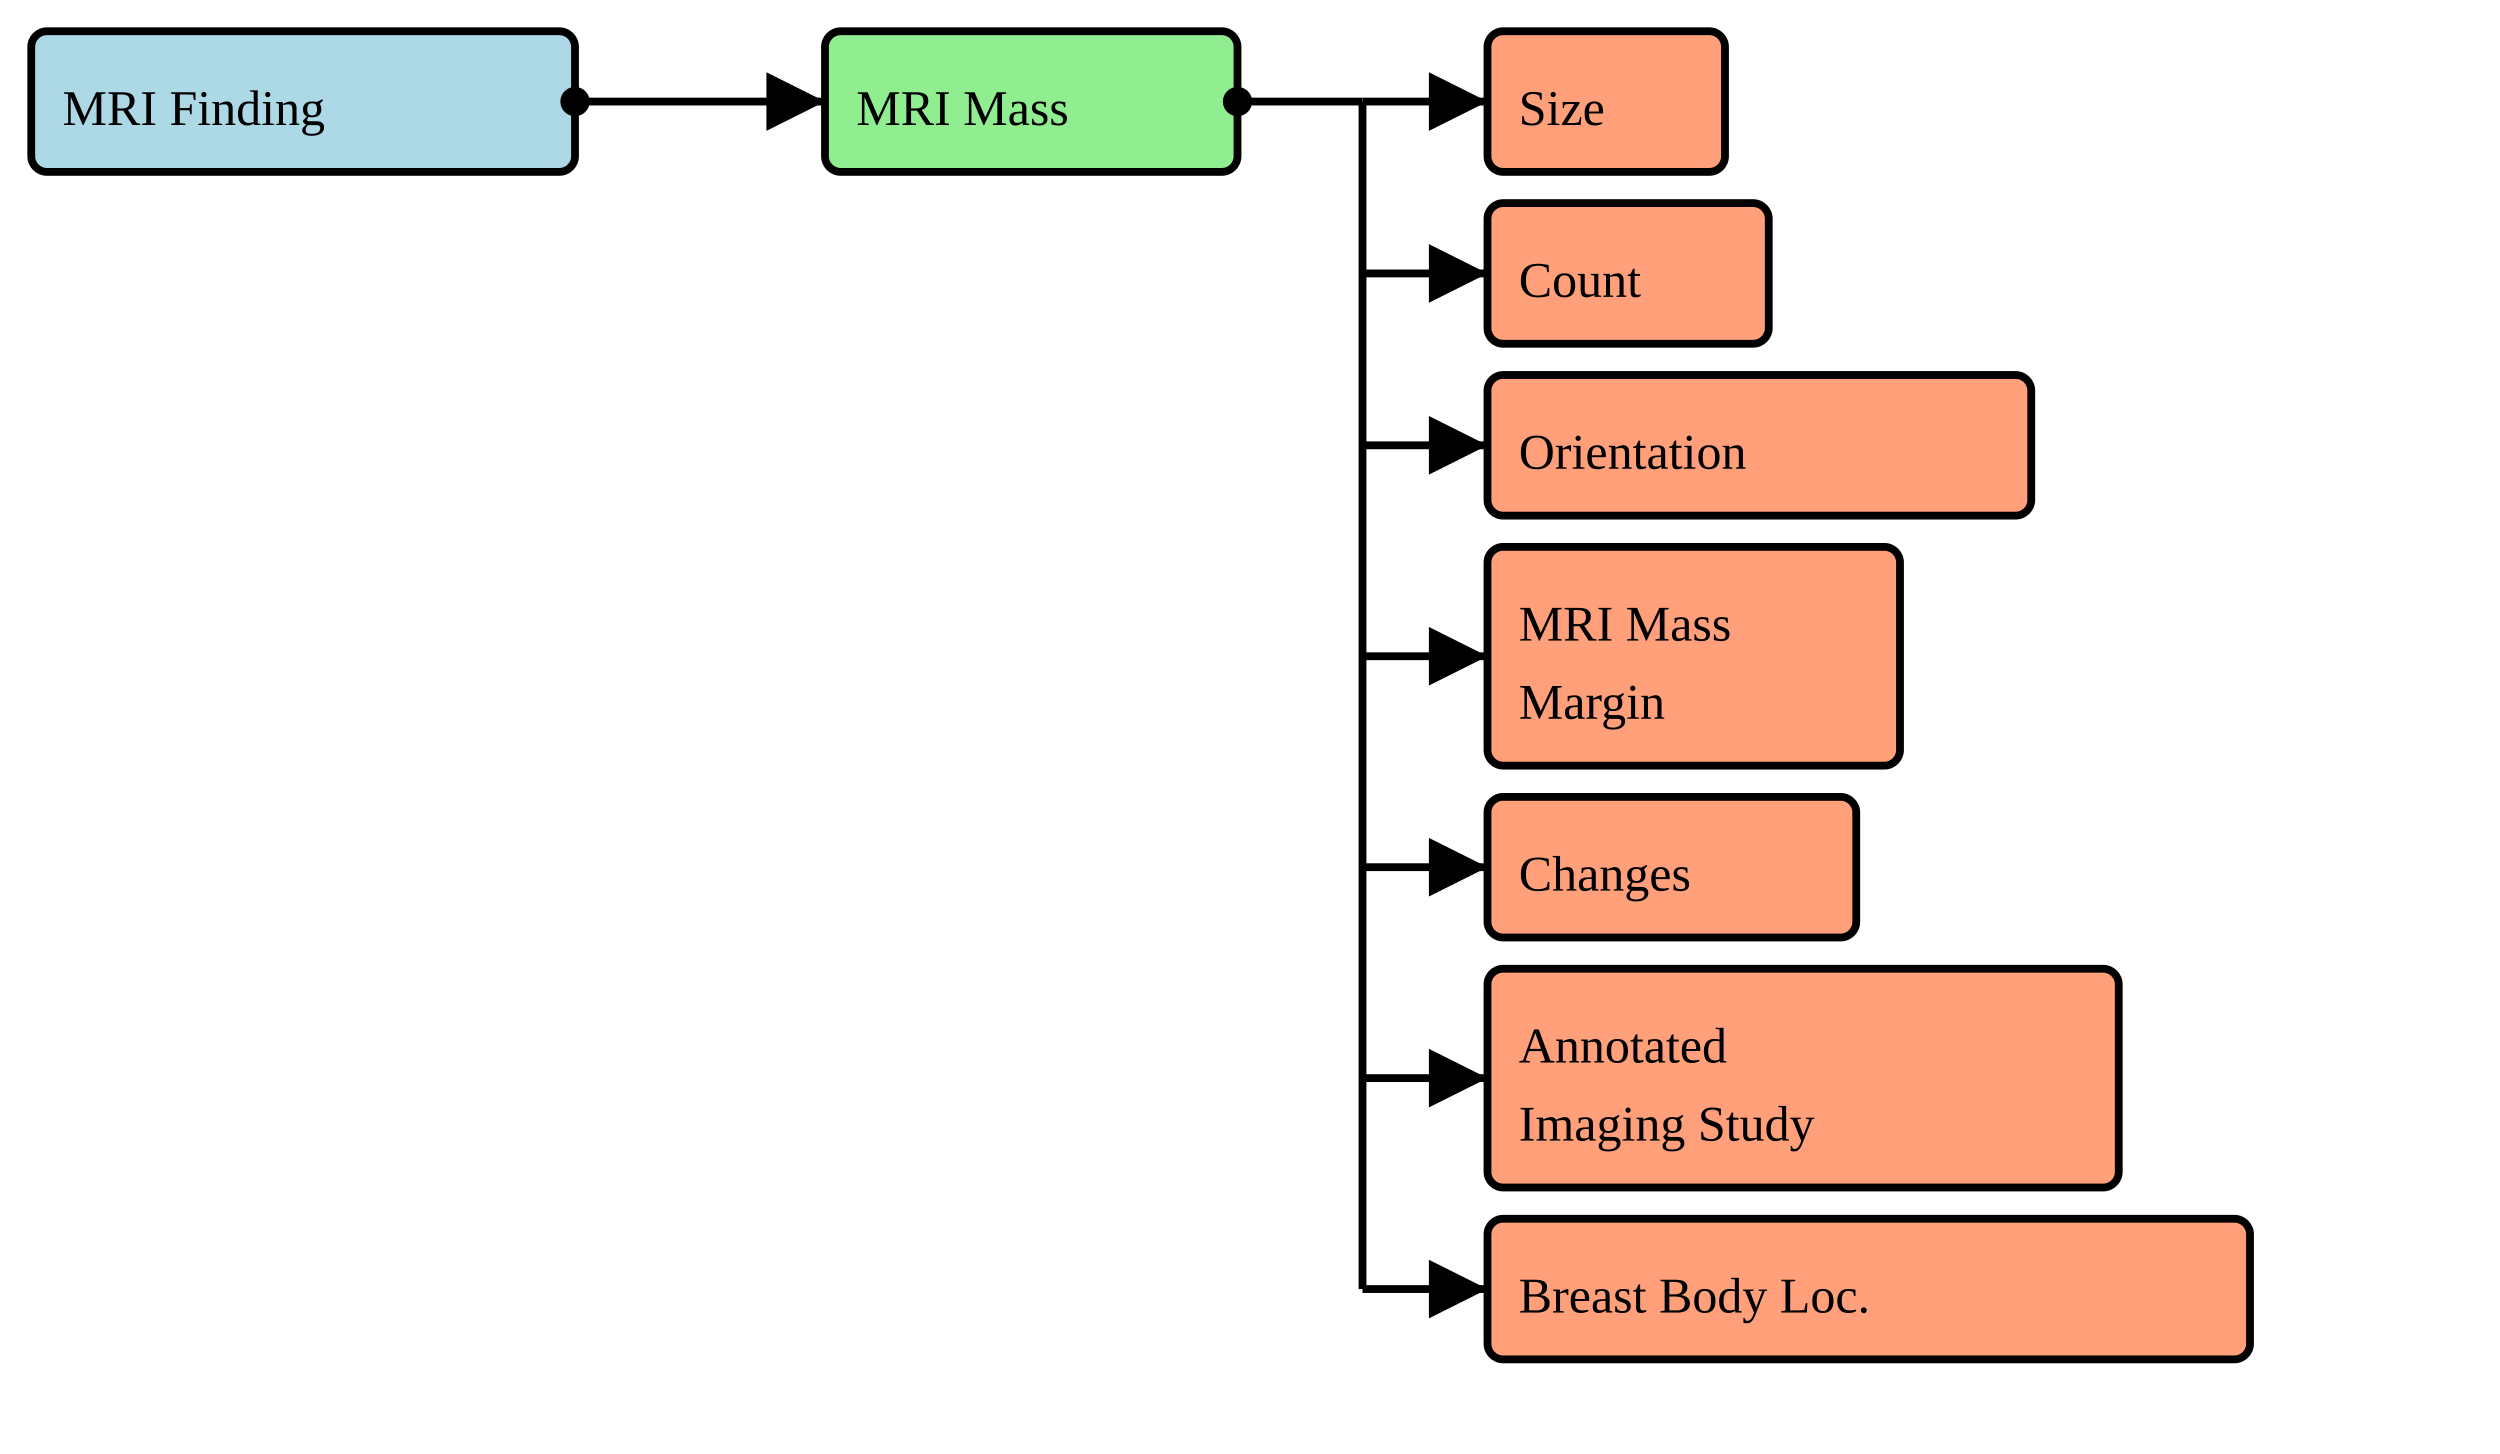
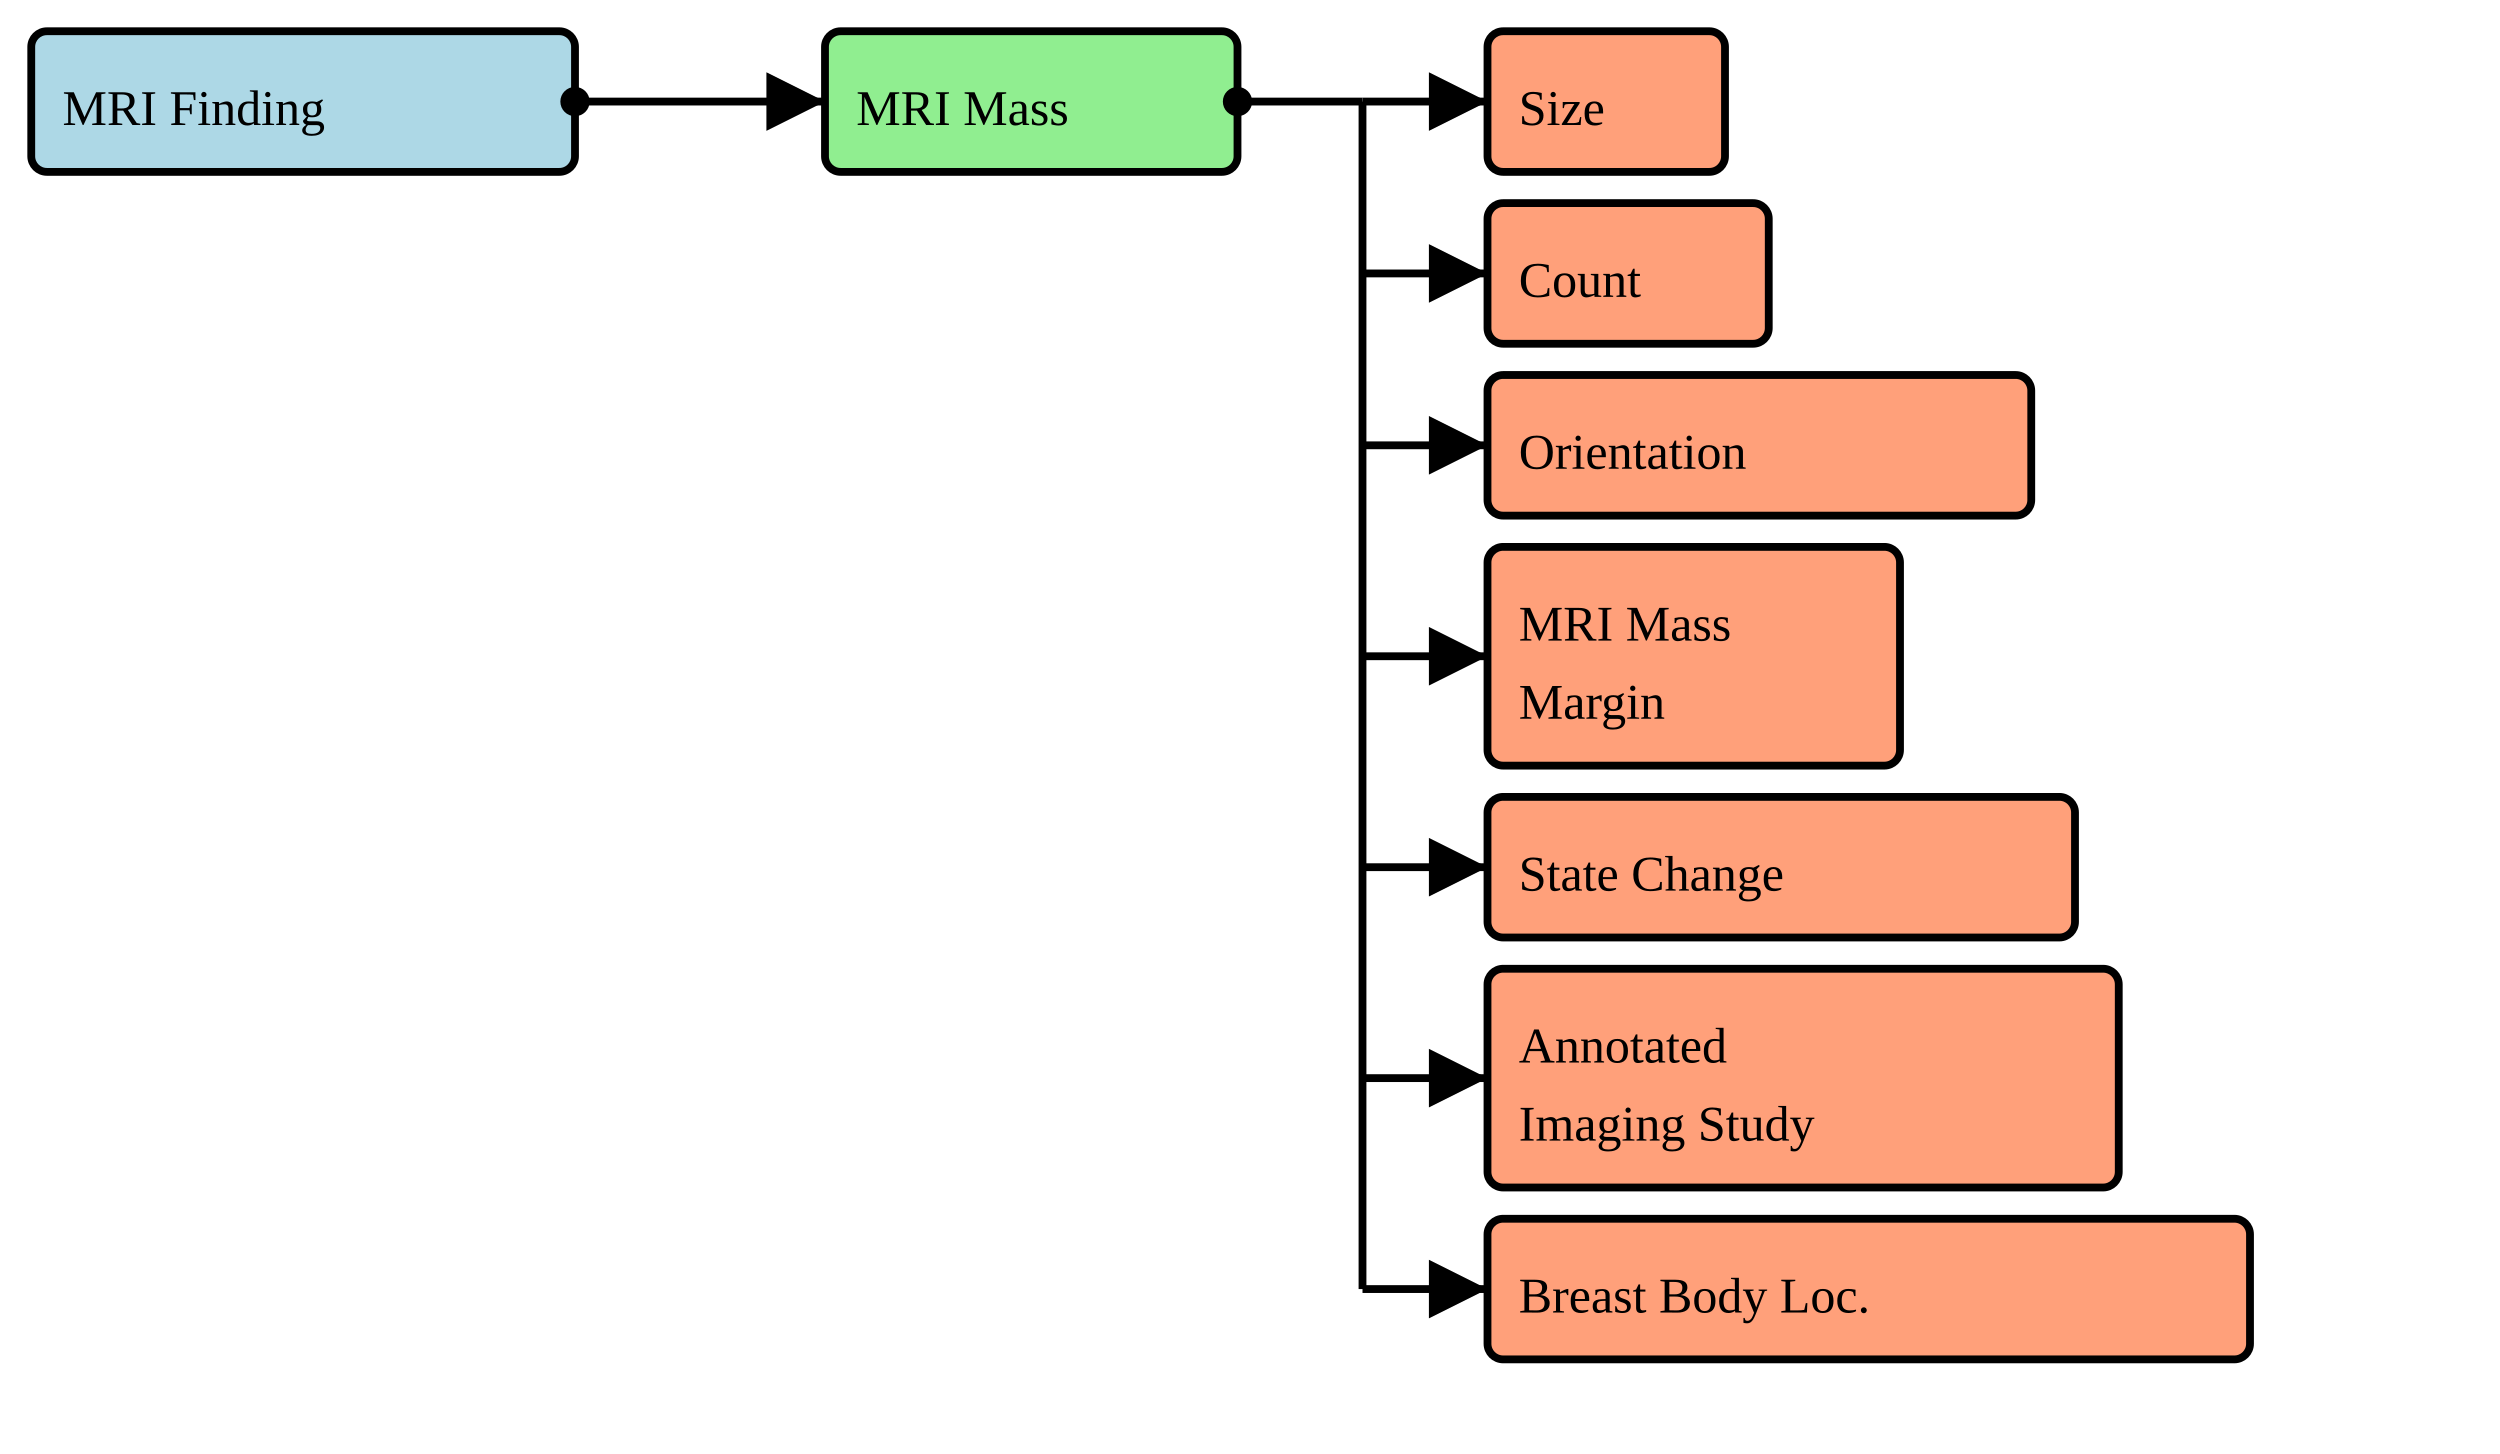
<svg xmlns="http://www.w3.org/2000/svg" version="1.1" width="600" height="348.75">
  <defs>
    <marker id="arrowStart" markerWidth="3.75" markerHeight="3.75" markerUnits="px" refX="1.875" refY="1.875">
      <circle fill="Black" stroke-width="0" cx="1.875" cy="1.875" r="1.875" />
    </marker>
    <marker id="arrowEnd" markerWidth="7.5" markerHeight="7.5" markerUnits="px" refX="7.5" refY="3.75">
      <polygon fill="Black" stroke-width="0" points="0 0 7.5 3.75 0 7.5" />
    </marker>
  </defs>
  <g>
    <g>
      <rect fill="LightBlue" stroke="Black" stroke-width="1.875" x="7.5" y="7.5" width="130.5" height="33.75" rx="3.75" ry="3.75" />
      <a href="./StructureDefinition-BreastRadMRIFinding.html" target="_blank">
        <text x="15" y="30">MRI Finding</text>
      </a>
    </g>
    <line stroke="Black" stroke-width="1.875" marker-end="url(#arrowEnd)" x1="168" y1="24.375" x2="198" y2="24.375" />
    <line stroke="Black" stroke-width="1.875" marker-start="url(#arrowStart)" x1="138" y1="24.375" x2="168" y2="24.375" />
    <line stroke="Black" stroke-width="1.875" x1="168" y1="24.375" x2="168" y2="24.375" />
  </g>
  <g>
    <g>
      <rect fill="LightGreen" stroke="Black" stroke-width="1.875" x="198" y="7.5" width="99" height="33.75" rx="3.75" ry="3.75" />
      <text x="205.5" y="30">MRI Mass</text>
    </g>
    <line stroke="Black" stroke-width="1.875" marker-end="url(#arrowEnd)" x1="327" y1="24.375" x2="357" y2="24.375" />
    <line stroke="Black" stroke-width="1.875" marker-end="url(#arrowEnd)" x1="327" y1="65.625" x2="357" y2="65.625" />
    <line stroke="Black" stroke-width="1.875" marker-end="url(#arrowEnd)" x1="327" y1="106.875" x2="357" y2="106.875" />
    <line stroke="Black" stroke-width="1.875" marker-end="url(#arrowEnd)" x1="327" y1="157.5" x2="357" y2="157.5" />
    <line stroke="Black" stroke-width="1.875" marker-end="url(#arrowEnd)" x1="327" y1="208.125" x2="357" y2="208.125" />
    <line stroke="Black" stroke-width="1.875" marker-end="url(#arrowEnd)" x1="327" y1="258.75" x2="357" y2="258.75" />
    <line stroke="Black" stroke-width="1.875" marker-end="url(#arrowEnd)" x1="327" y1="309.375" x2="357" y2="309.375" />
    <line stroke="Black" stroke-width="1.875" marker-start="url(#arrowStart)" x1="297" y1="24.375" x2="327" y2="24.375" />
    <line stroke="Black" stroke-width="1.875" x1="327" y1="24.375" x2="327" y2="309.375" />
  </g>
  <g>
    <g>
      <rect fill="LightSalmon" stroke="Black" stroke-width="1.875" x="357" y="7.5" width="57" height="33.75" rx="3.75" ry="3.75" />
      <a href="./StructureDefinition-CommonSize.html" target="_blank">
        <text x="364.5" y="30">Size</text>
      </a>
    </g>
    <g>
      <rect fill="LightSalmon" stroke="Black" stroke-width="1.875" x="357" y="48.75" width="67.5" height="33.75" rx="3.75" ry="3.75" />
      <a href="./StructureDefinition-CommonCount.html" target="_blank">
        <text x="364.5" y="71.25">Count</text>
      </a>
    </g>
    <g>
      <rect fill="LightSalmon" stroke="Black" stroke-width="1.875" x="357" y="90" width="130.5" height="33.75" rx="3.75" ry="3.75" />
      <a href="./StructureDefinition-CommonOrientation.html" target="_blank">
        <text x="364.5" y="112.5">Orientation</text>
      </a>
    </g>
    <g>
      <rect fill="LightSalmon" stroke="Black" stroke-width="1.875" x="357" y="131.25" width="99" height="52.5" rx="3.75" ry="3.75" />
      <a href="./StructureDefinition-BreastRadMRIMassMargin.html" target="_blank">
        <text x="364.5" y="153.75">MRI Mass</text>
      </a>
      <a href="./StructureDefinition-BreastRadMRIMassMargin.html" target="_blank">
        <text x="364.5" y="172.5">Margin</text>
      </a>
    </g>
    <g>
-       <rect fill="LightSalmon" stroke="Black" stroke-width="1.875" x="357" y="191.25" width="88.5" height="33.75" rx="3.75" ry="3.75" />
+       <rect fill="LightSalmon" stroke="Black" stroke-width="1.875" x="357" y="191.25" width="141" height="33.75" rx="3.75" ry="3.75" />
      <a href="./StructureDefinition-CommonObservedChangeInState.html" target="_blank">
-         <text x="364.5" y="213.75">Changes</text>
+         <text x="364.5" y="213.75">State Change</text>
      </a>
    </g>
    <g>
      <rect fill="LightSalmon" stroke="Black" stroke-width="1.875" x="357" y="232.5" width="151.5" height="52.5" rx="3.75" ry="3.75" />
      <a href="./StructureDefinition-AimAnnotatedImagingStudy.html" target="_blank">
        <text x="364.5" y="255">Annotated</text>
      </a>
      <a href="./StructureDefinition-AimAnnotatedImagingStudy.html" target="_blank">
        <text x="364.5" y="273.75">Imaging Study</text>
      </a>
    </g>
    <g>
      <rect fill="LightSalmon" stroke="Black" stroke-width="1.875" x="357" y="292.5" width="183" height="33.75" rx="3.75" ry="3.75" />
      <a href="./StructureDefinition-BreastBodyLocationExtension.html" target="_blank">
        <text x="364.5" y="315">Breast Body Loc.</text>
      </a>
    </g>
  </g>
</svg>
